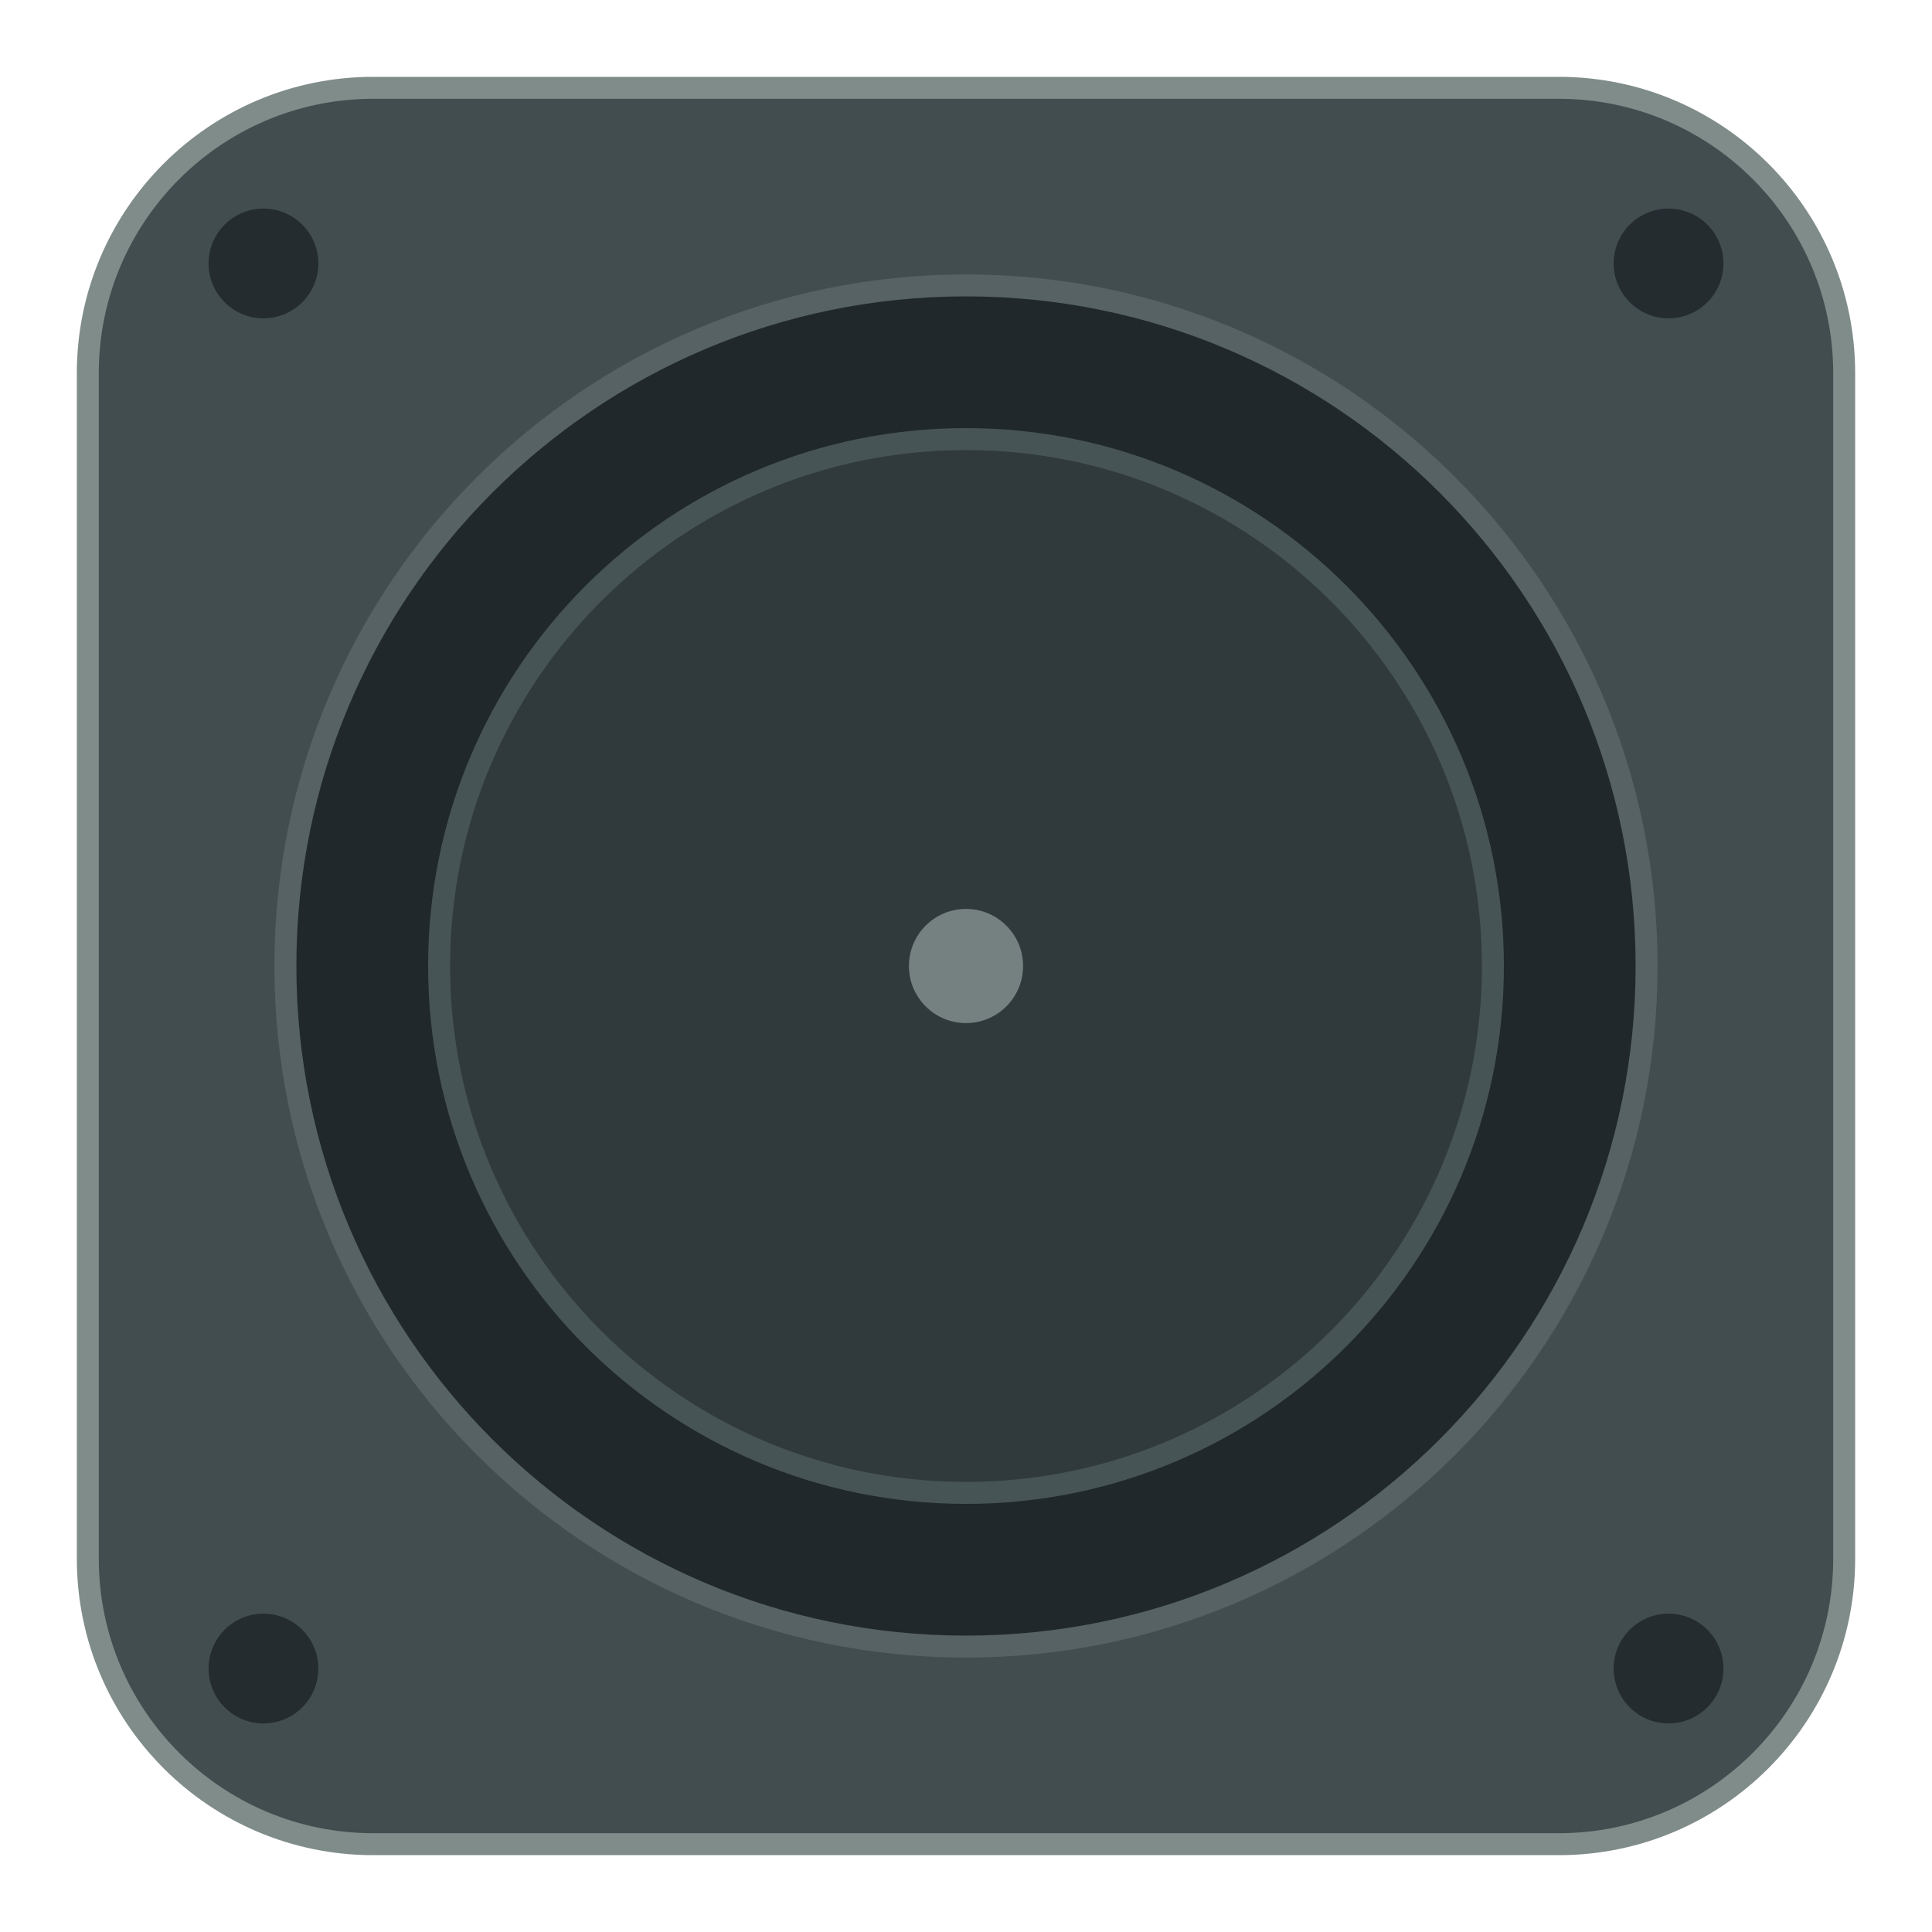
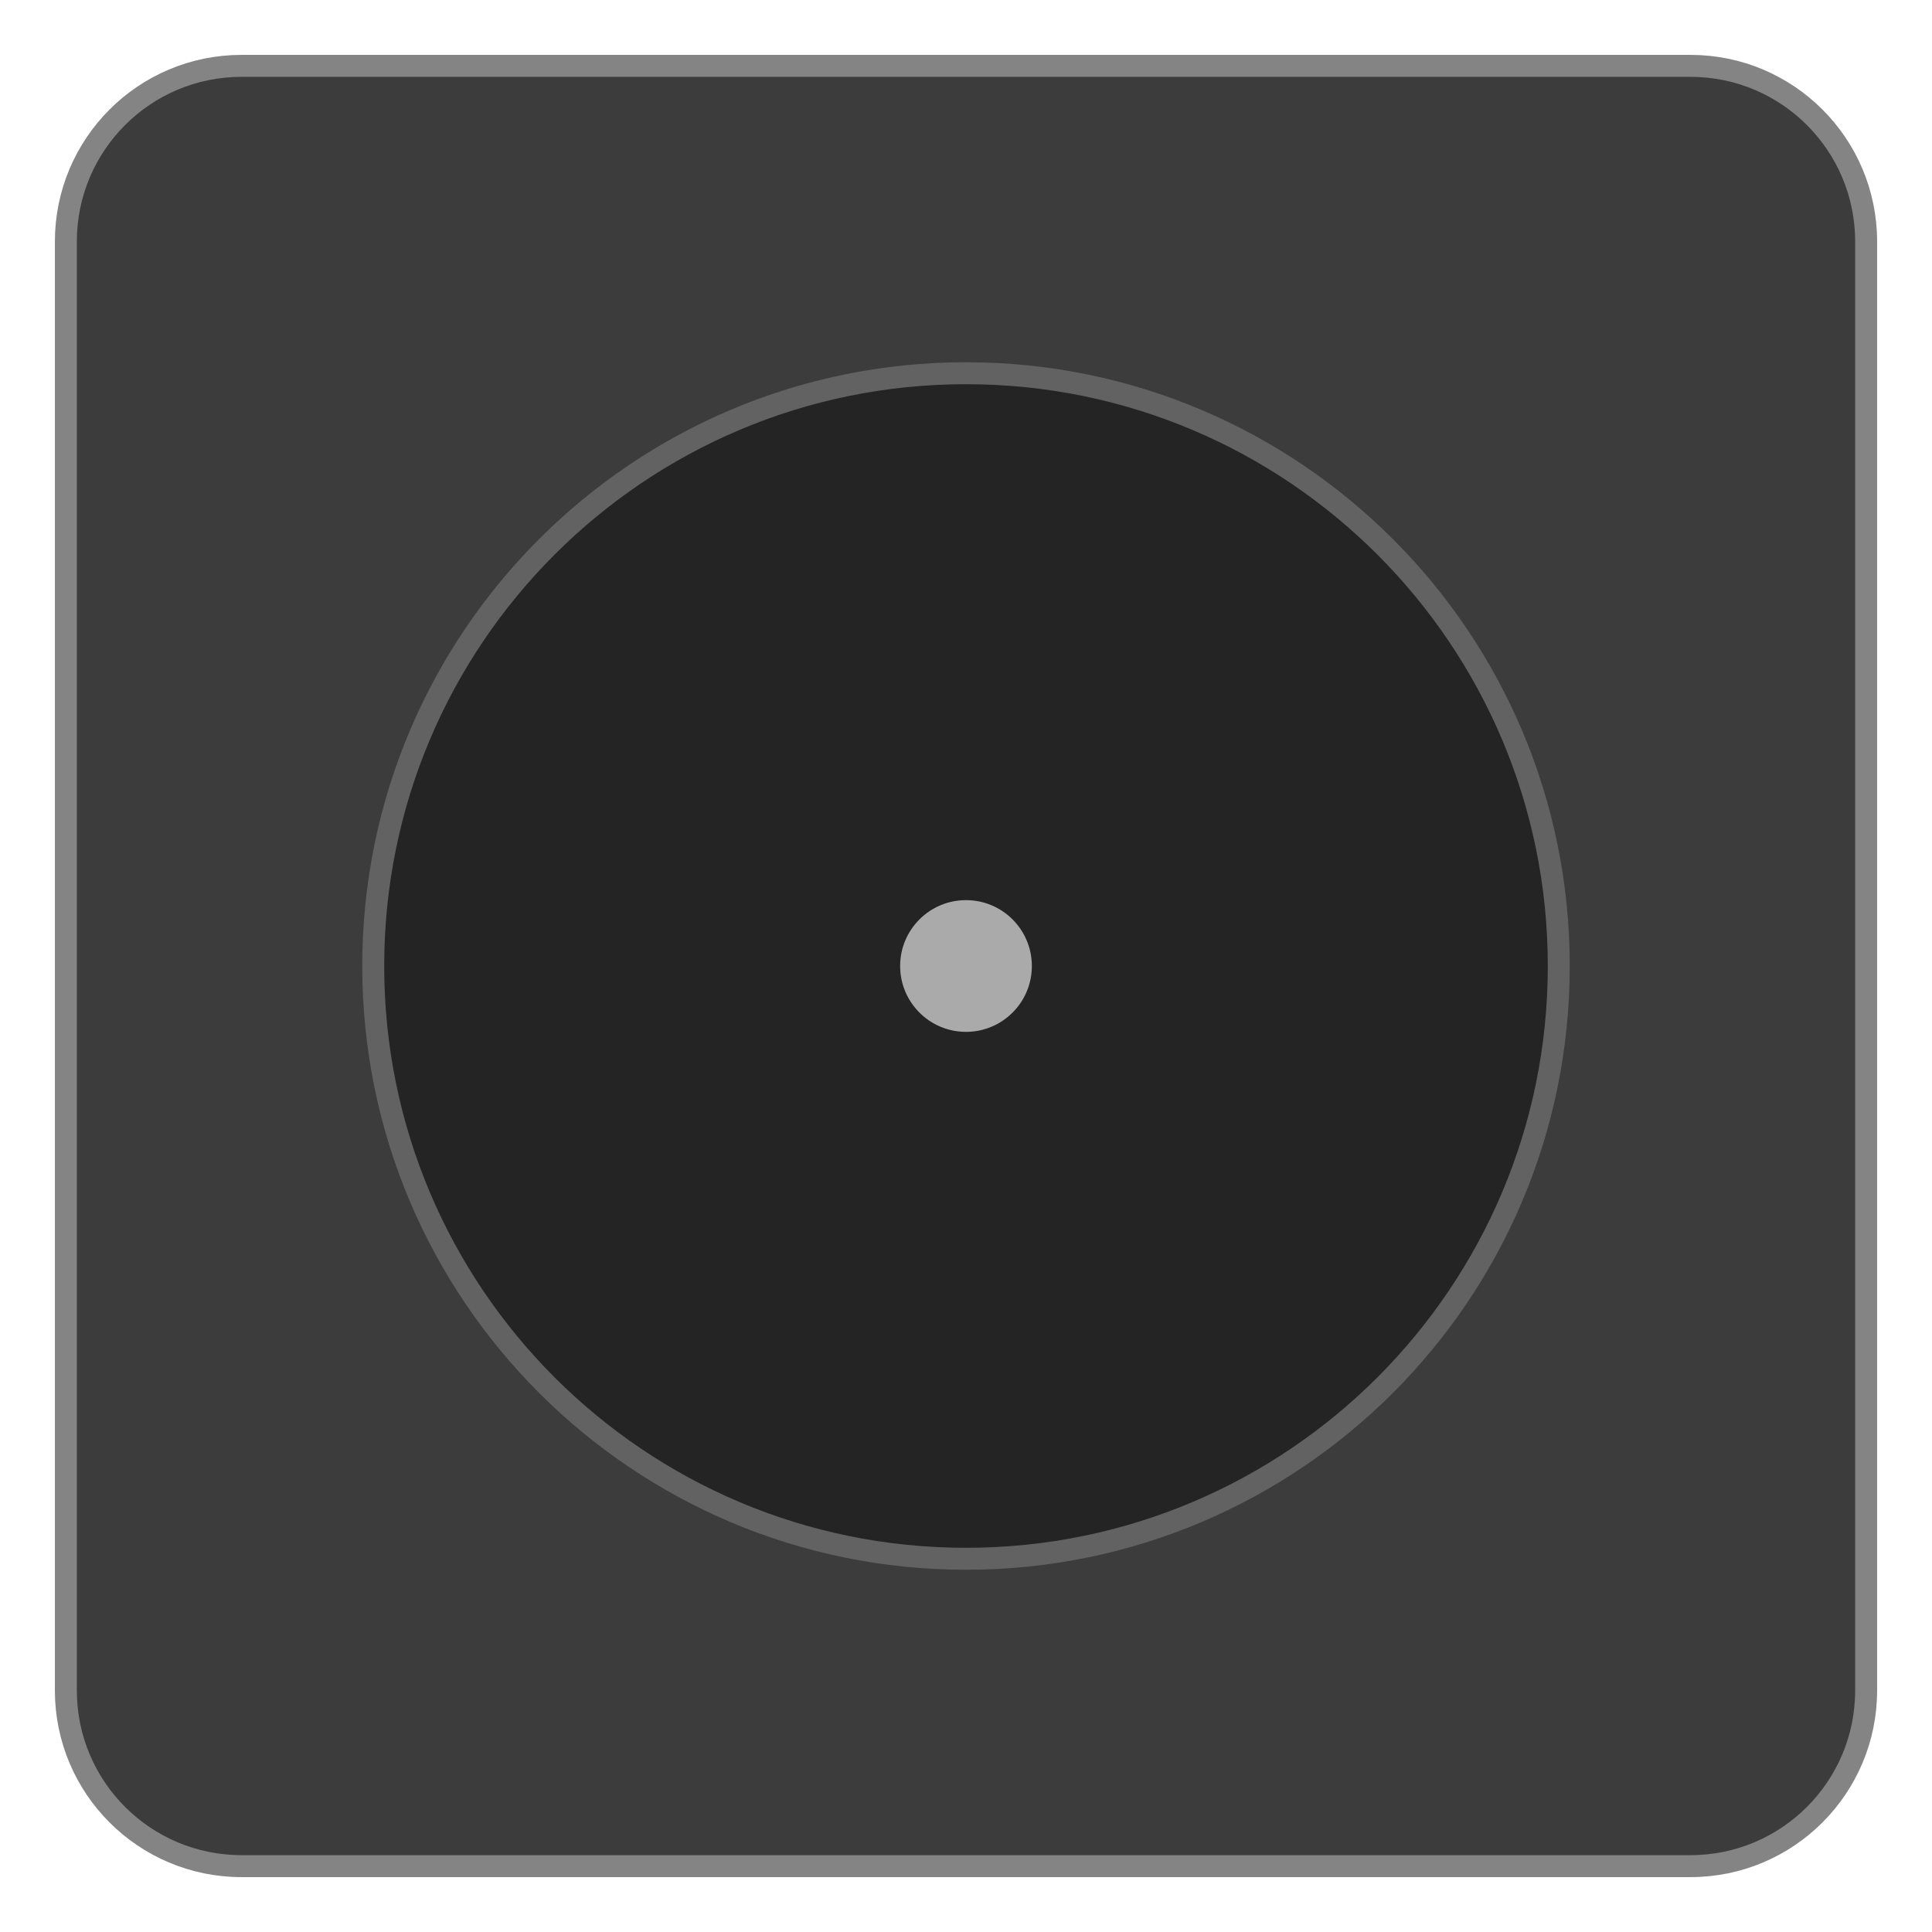
<svg xmlns="http://www.w3.org/2000/svg" viewBox="0 0 88 88" fill="none">
-   <rect x="4" y="4" width="80" height="80" rx="13" fill="#424d50" stroke="#7f8c89" />
-   <g fill="#242c2f">
-     <circle cx="12" cy="12" r="2.5" />
-     <circle cx="76" cy="12" r="2.5" />
-     <circle cx="12" cy="76" r="2.5" />
-     <circle cx="76" cy="76" r="2.5" />
-   </g>
-   <circle cx="44" cy="44" r="31" fill="#20282b" stroke="#566263" />
-   <circle cx="44" cy="44" r="24" fill="#303a3c" stroke="#475455" />
-   <circle cx="44" cy="44" r="2.6" fill="#748180" />
+   <rect x="3" y="3" width="82" height="82" rx="8" fill="#151515" fill-opacity=".83" stroke="#848484" />
+   <circle cx="44" cy="44" r="27" fill="#242424" stroke="#626262" />
+   <circle cx="44" cy="44" r="3" fill="#aaa" />
</svg>
